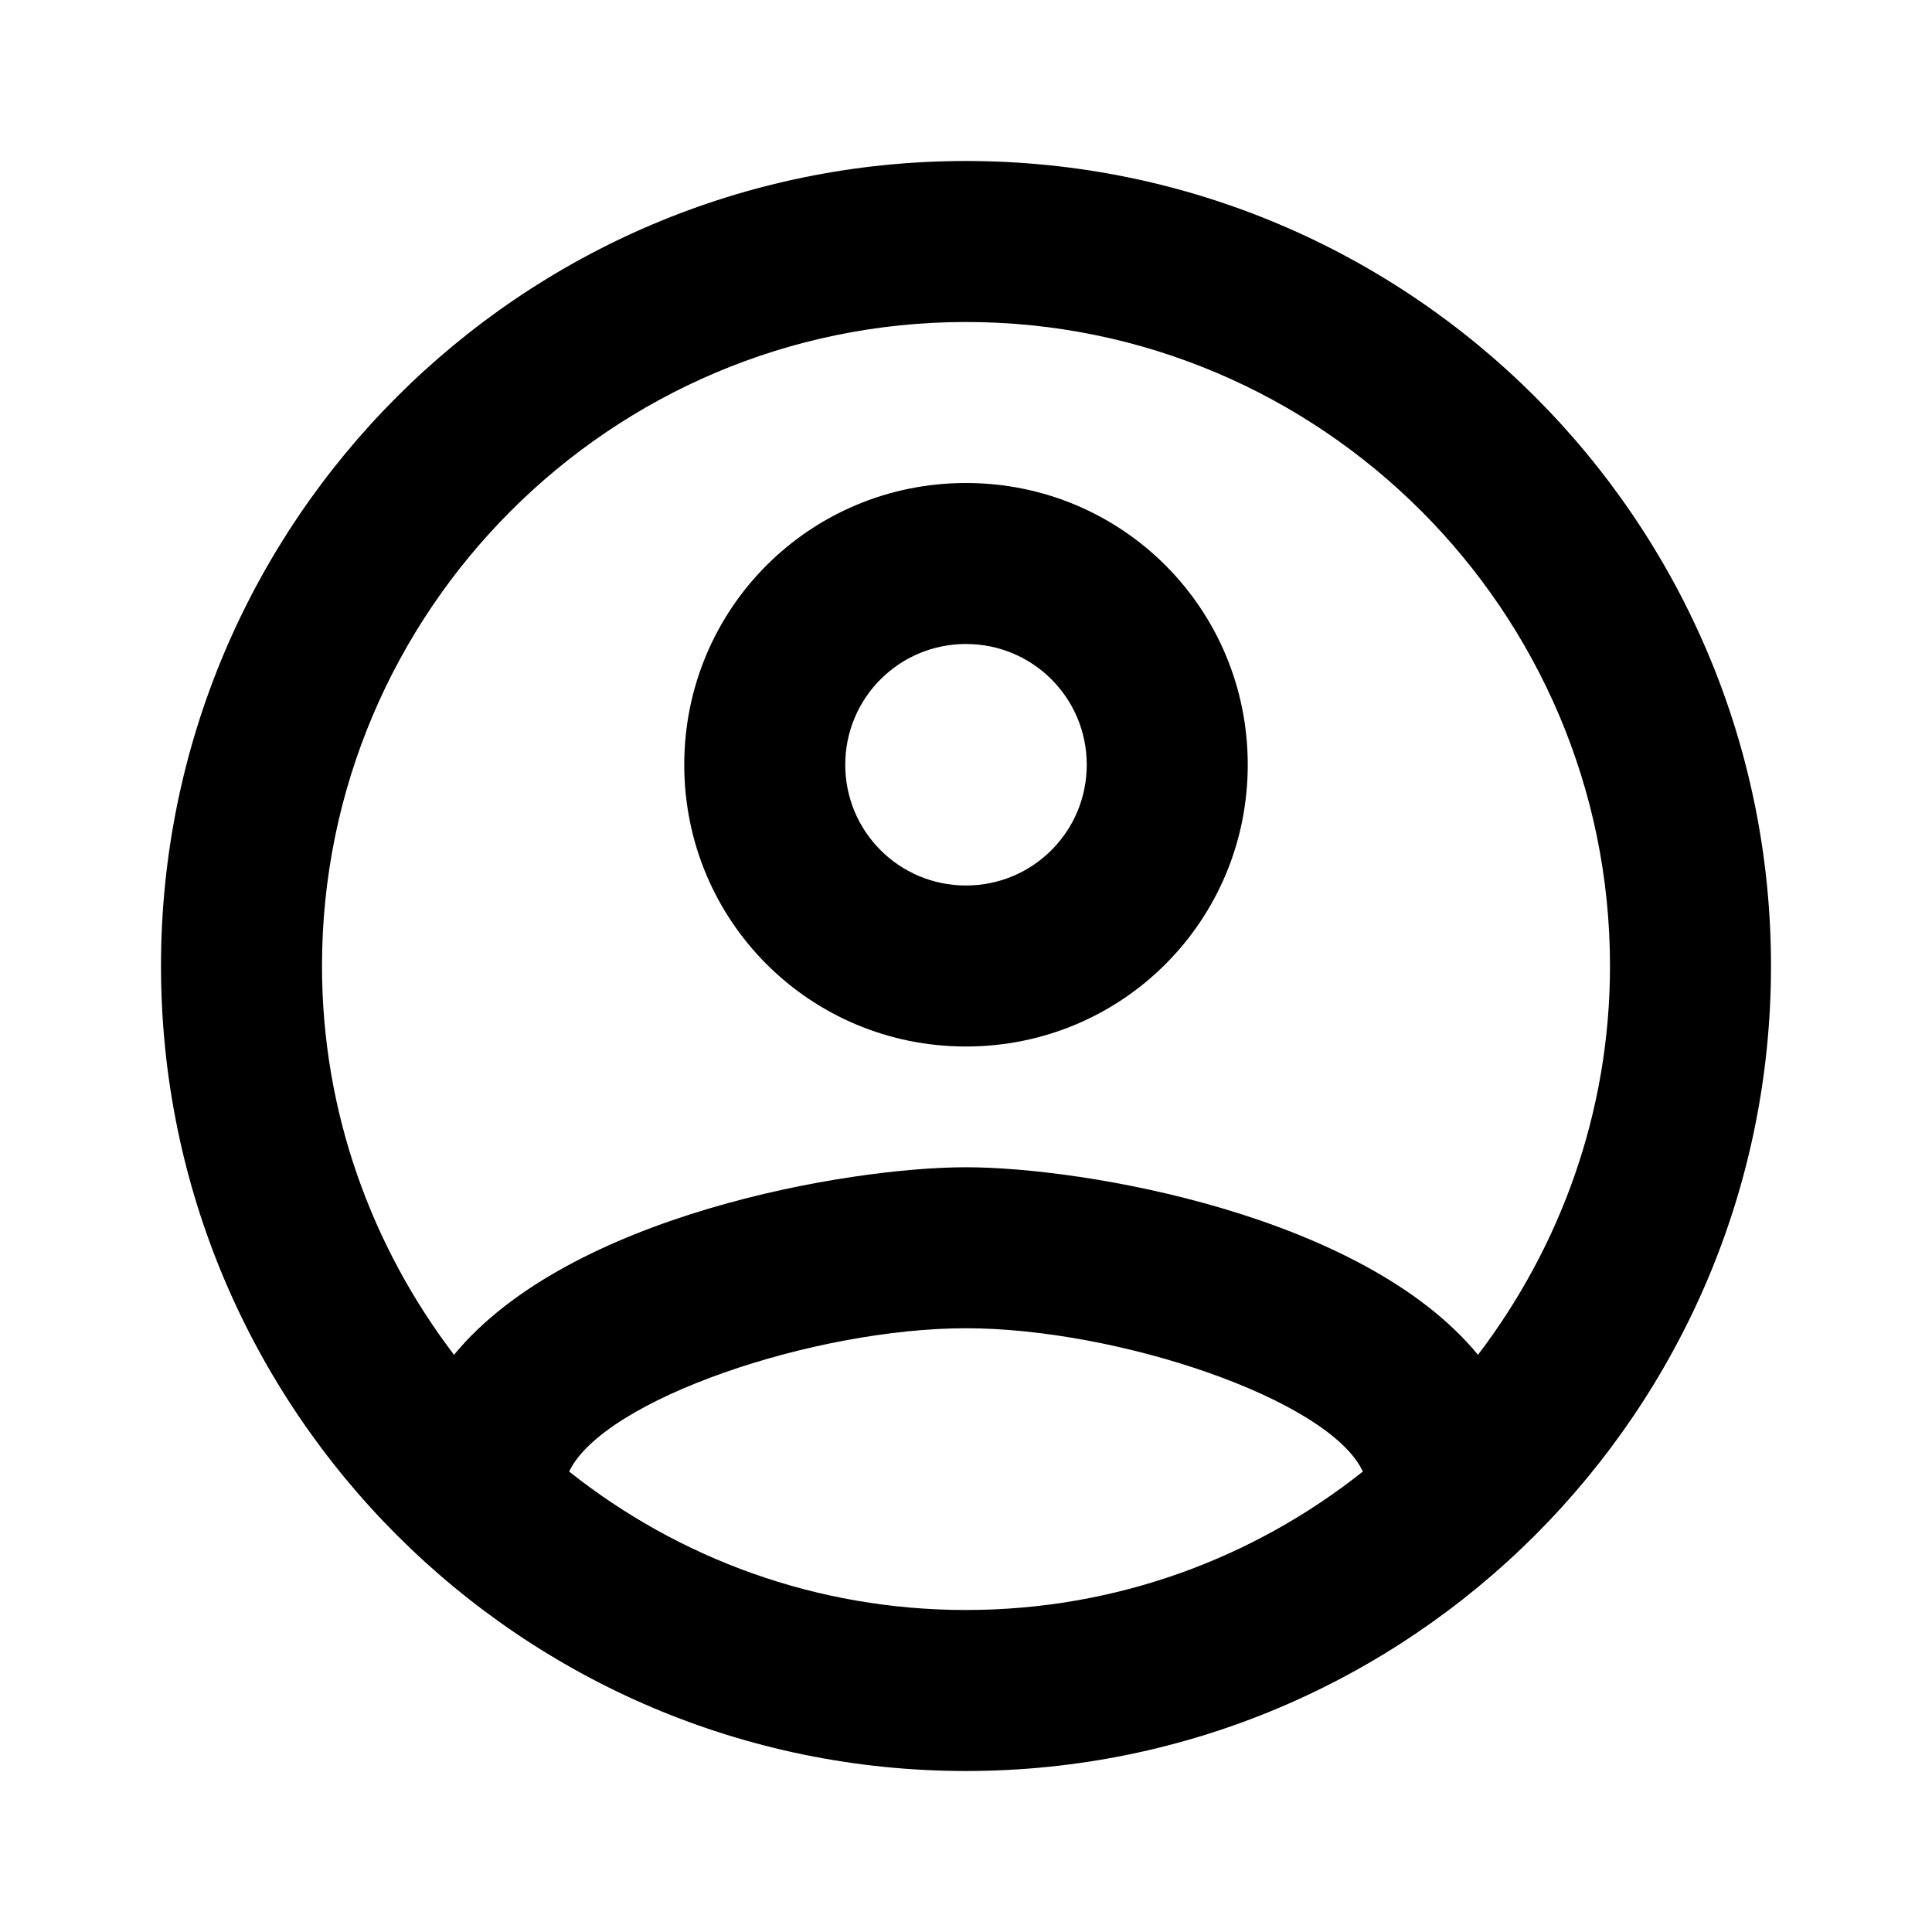
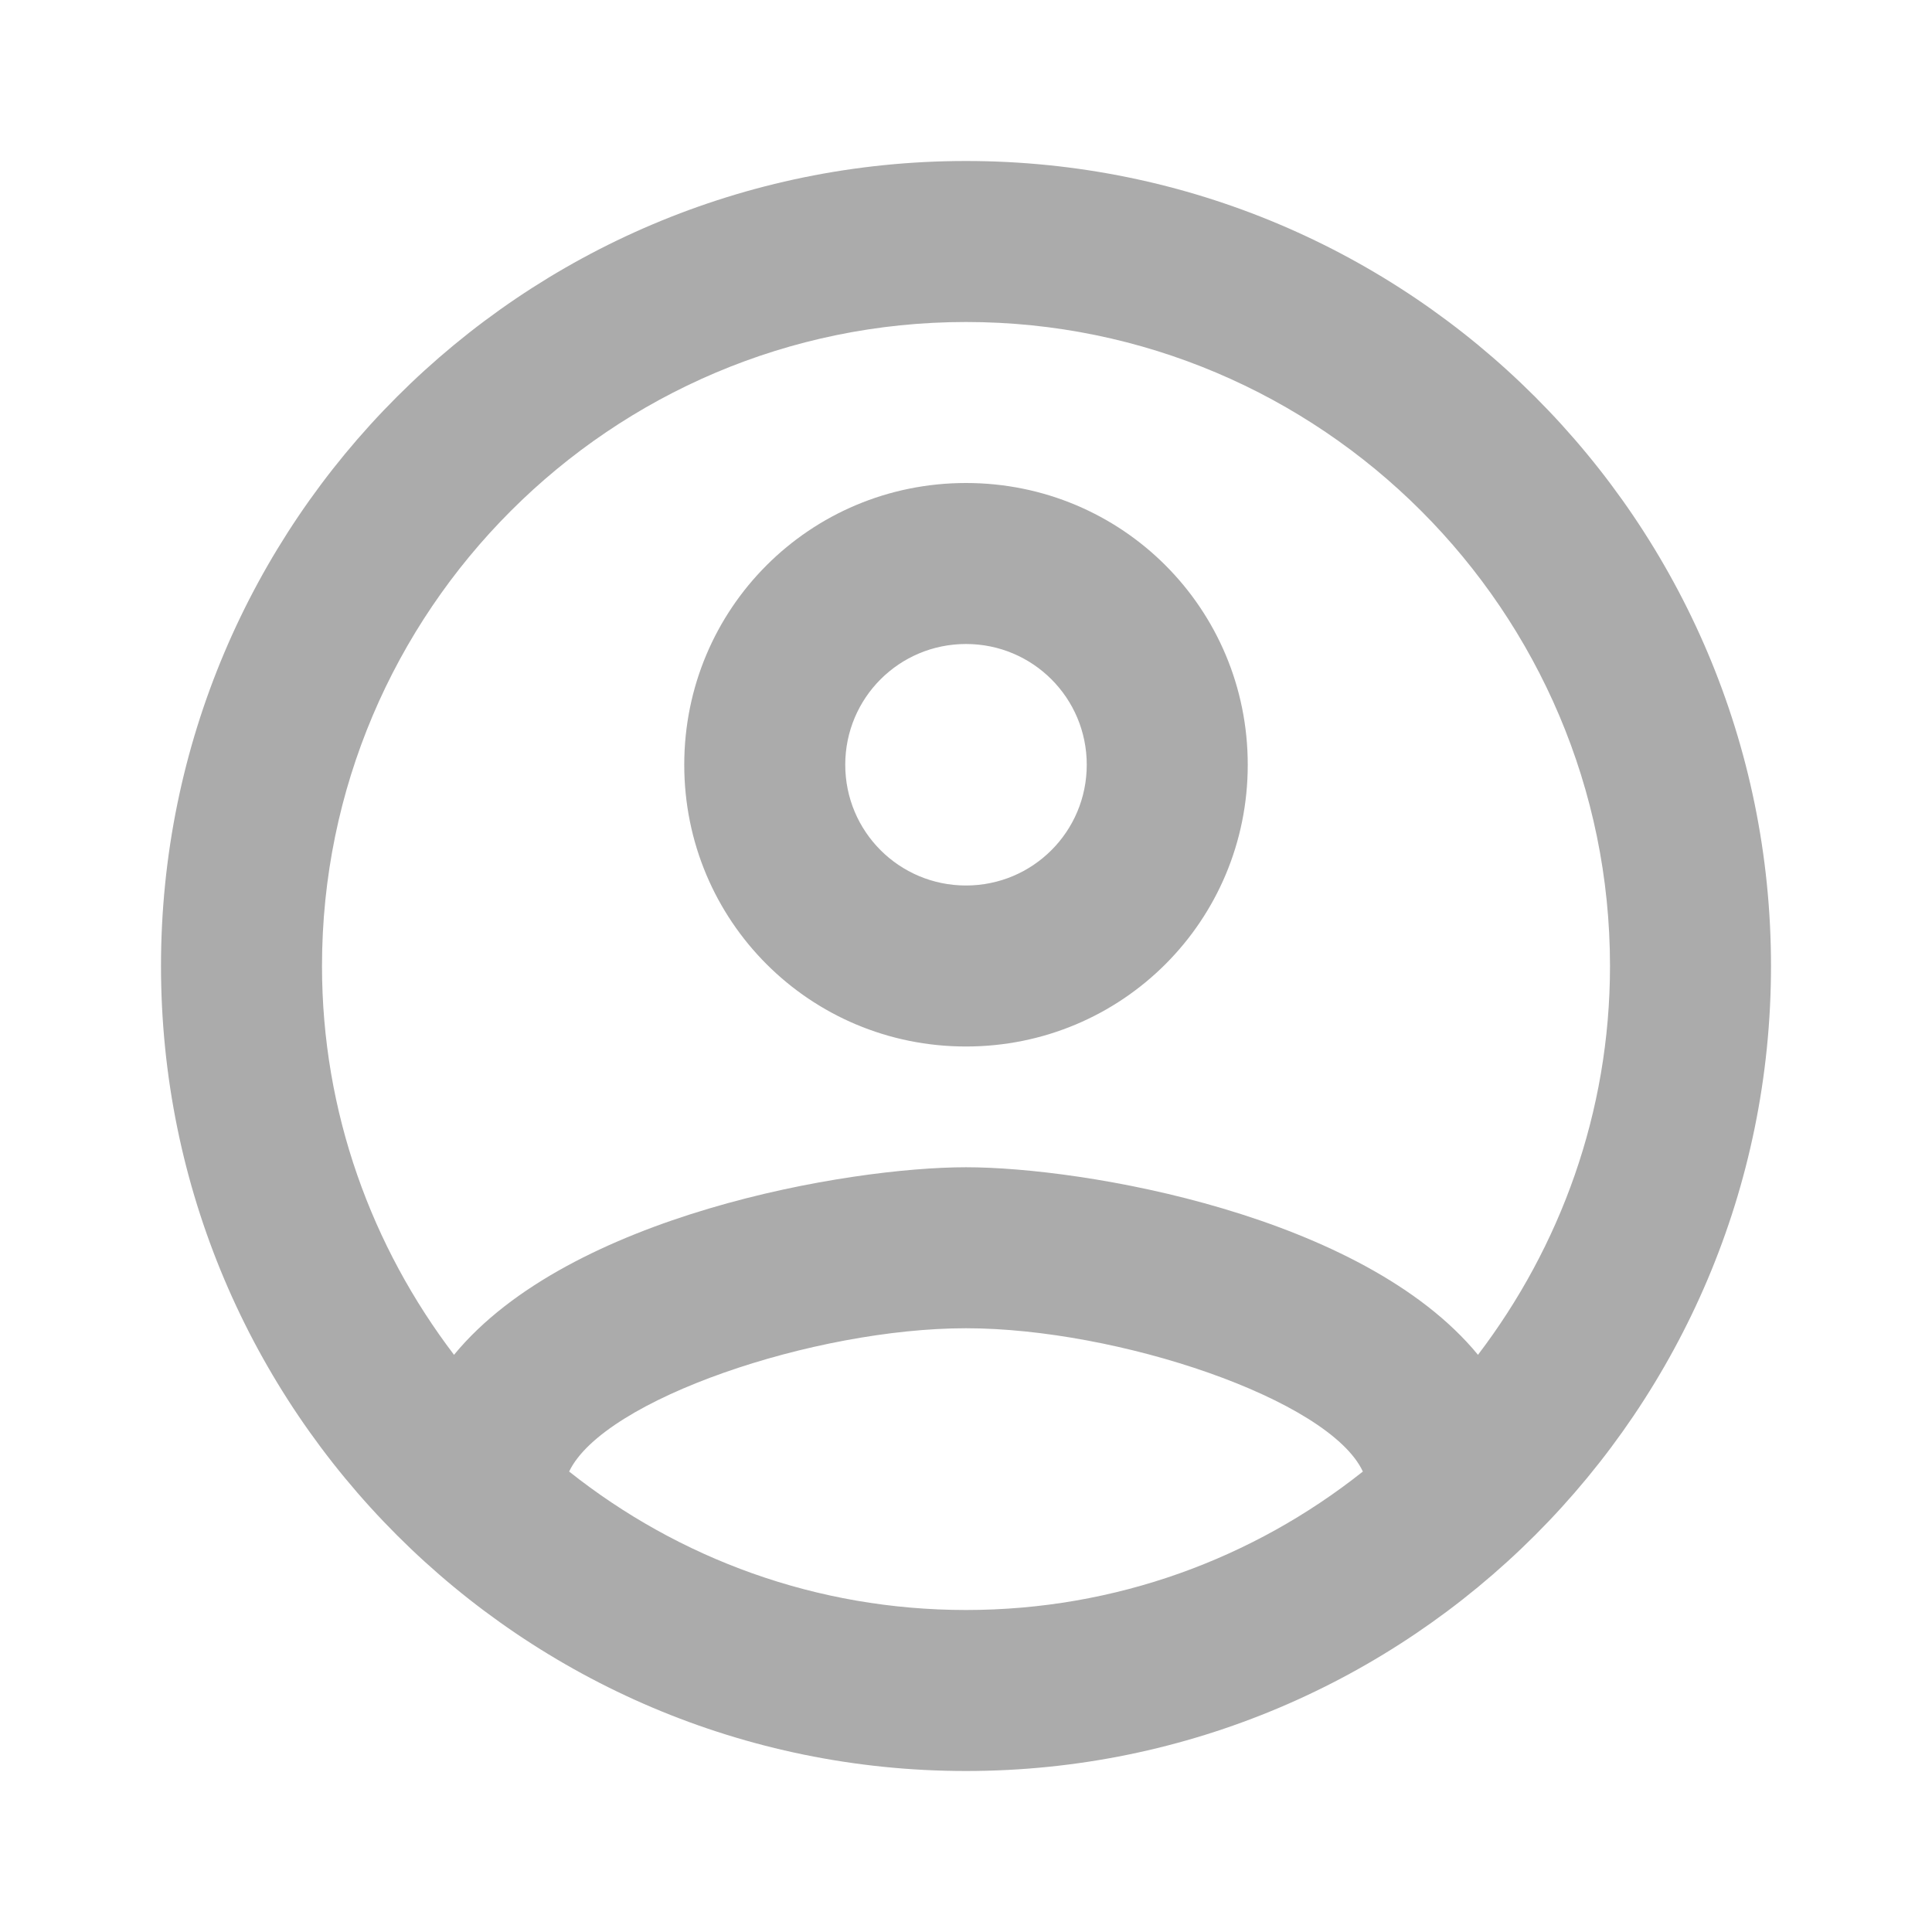
- <svg xmlns="http://www.w3.org/2000/svg" height="24px" viewBox="0 0 24 24" width="24px" fill="#000000">
+ <svg xmlns="http://www.w3.org/2000/svg" height="24px" viewBox="0 0 24 24" width="24px" fill="#ababab">
  <path d="M0 0h24v24H0V0z" fill="none" />
  <path d="M12 2C6.48 2 2 6.48 2 12s4.48 10 10 10 10-4.48 10-10S17.52 2 12 2zM7.07 18.28c.43-.9 3.05-1.78 4.93-1.78s4.51.88 4.93 1.78C15.57 19.36 13.86 20 12 20s-3.57-.64-4.93-1.72zm11.29-1.45c-1.43-1.74-4.9-2.33-6.36-2.33s-4.93.59-6.36 2.33C4.62 15.49 4 13.82 4 12c0-4.41 3.59-8 8-8s8 3.59 8 8c0 1.82-.62 3.49-1.64 4.83zM12 6c-1.94 0-3.5 1.56-3.5 3.5S10.06 13 12 13s3.5-1.56 3.5-3.5S13.94 6 12 6zm0 5c-.83 0-1.5-.67-1.5-1.5S11.17 8 12 8s1.5.67 1.5 1.5S12.83 11 12 11z" />
</svg>
